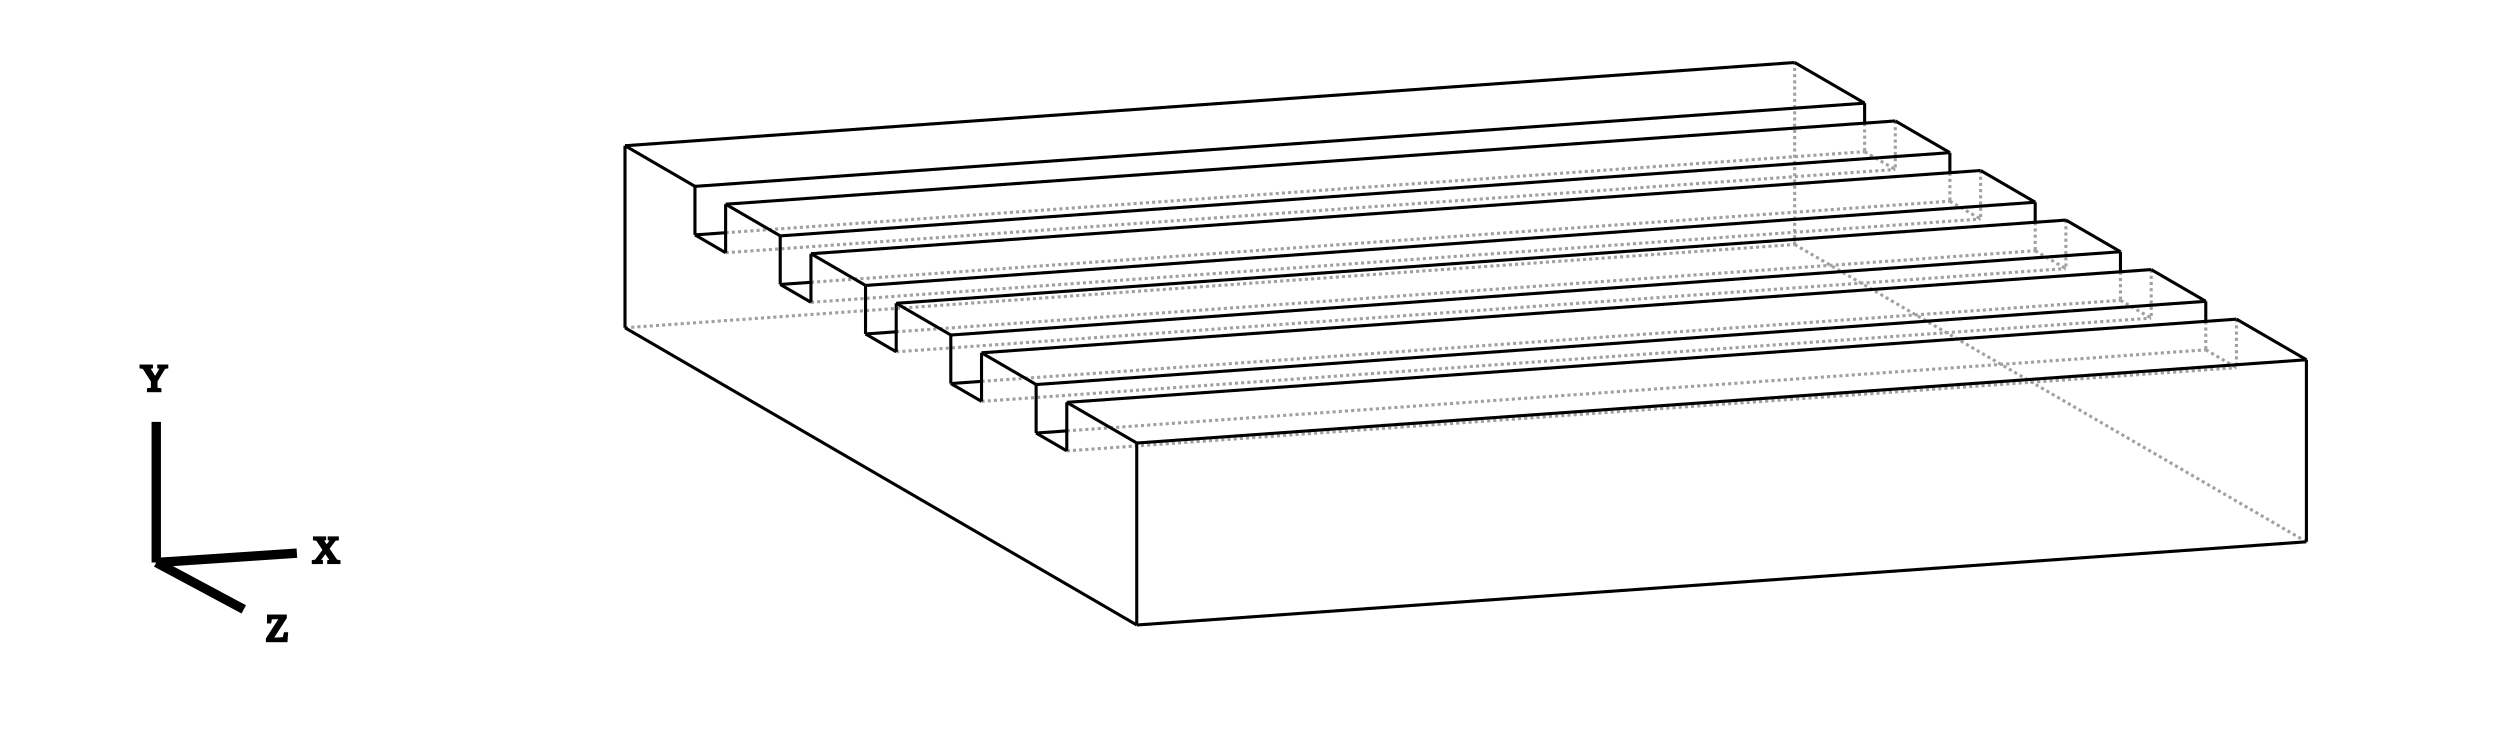
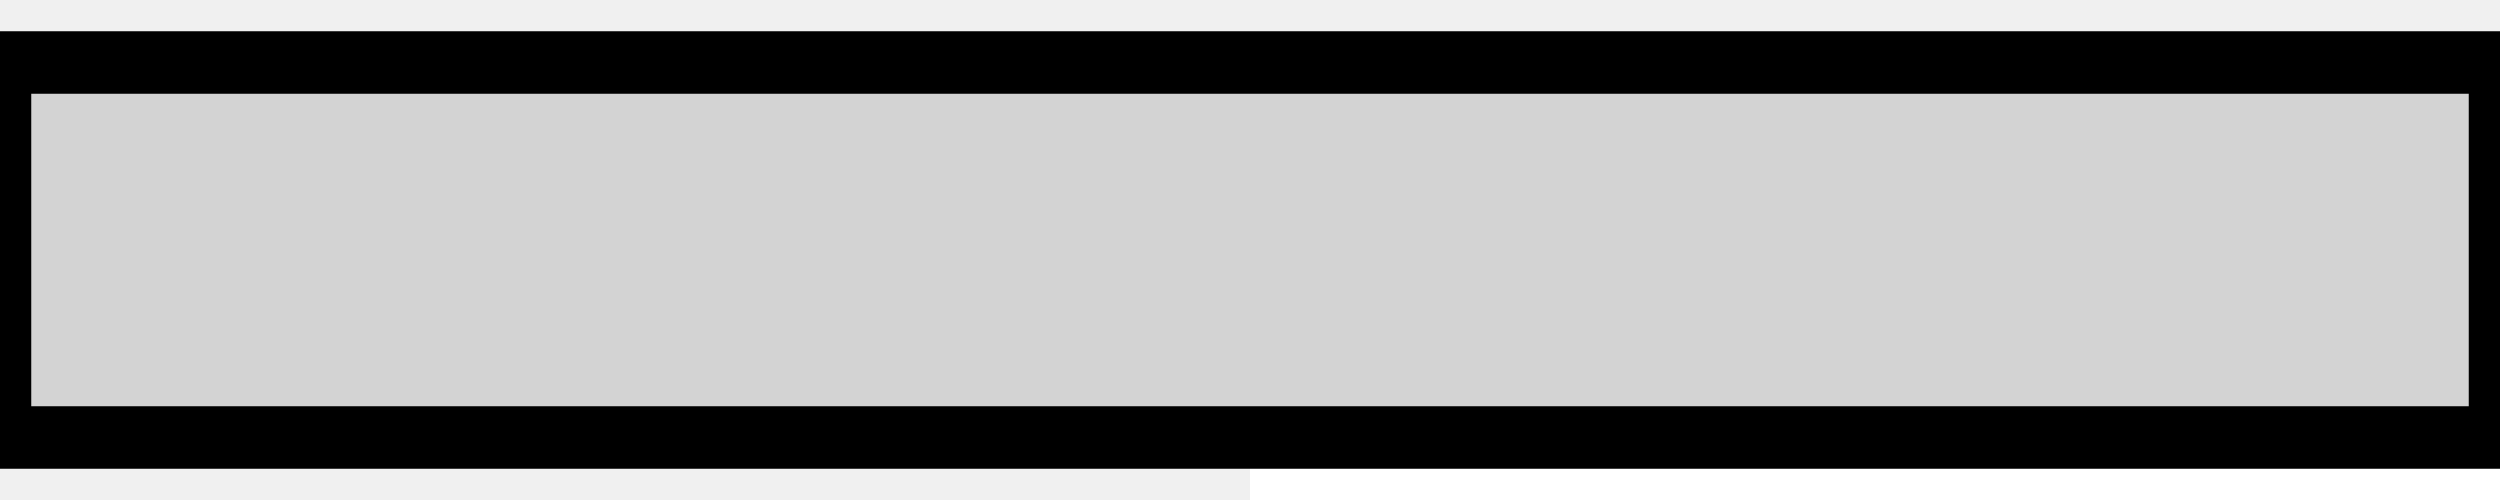
- <svg xmlns="http://www.w3.org/2000/svg" width="800.0" height="240.0">
+ <svg xmlns="http://www.w3.org/2000/svg" width="20mm" height="4mm" viewBox="-10 -2 20 4" version="1.1">
  <defs>
    <style>
      .cq-bg { fill: #ffffff; }
      @media (prefers-color-scheme: dark) {
        .cq-bg { fill: #0d1117; }
+         /* CadQuery SVG selectors */
        g[stroke="rgb(0,0,0)"] { stroke: #c9d1d9 !important; }
        g[stroke="rgb(160,160,160)"] { stroke: #484f58 !important; }
+         /* OpenSCAD SVG selectors */
+         path { stroke: #c9d1d9 !important; }
+         polygon { stroke: #c9d1d9 !important; fill: #161b22 !important; }
+         /* Common selectors */
        line { stroke: #c9d1d9 !important; }
        text { stroke: #c9d1d9 !important; fill: #c9d1d9 !important; }
      }
    </style>
  </defs>
-   <rect width="800.0" height="240.0" class="cq-bg" />
-   <g transform="scale(19.82801, -19.82801)   translate(23.6547,-5.547707)" stroke-width="0.05" fill="none">
-     <g stroke="rgb(160,160,160)" fill="none" stroke-dasharray="0.05,0.05">
-       <path d="M8.31,2.796 L8.31,2.013 " />
-       <path d="M-10.567,0.669 L8.31,2.013 " />
-       <path d="M-10.567,0.992 L7.814,2.301 " />
-       <path d="M7.814,2.301 L8.31,2.013 " />
-       <path d="M7.814,2.761 L7.814,2.301 " />
-       <path d="M6.933,3.596 L6.933,2.812 " />
-       <path d="M-11.944,1.469 L6.933,2.812 " />
-       <path d="M-11.944,1.792 L6.438,3.1 " />
-       <path d="M6.438,3.1 L6.933,2.812 " />
-       <path d="M6.438,3.56 L6.438,3.1 " />
-       <path d="M5.309,1.602 L5.309,4.539 " />
-       <path d="M-13.568,0.258 L5.309,1.602 " />
-       <path d="M5.309,1.602 L13.568,-3.196 " />
-       <path d="M12.439,0.397 L12.439,-0.386 " />
-       <path d="M-6.438,-1.729 L12.439,-0.386 " />
-       <path d="M-6.438,-1.406 L11.944,-0.098 " />
-       <path d="M11.944,-0.098 L12.439,-0.386 " />
-       <path d="M11.944,0.362 L11.944,-0.098 " />
-       <path d="M11.063,1.197 L11.063,0.414 " />
-       <path d="M-7.814,-0.93 L11.063,0.414 " />
-       <path d="M-7.814,-0.607 L10.567,0.701 " />
-       <path d="M10.567,0.701 L11.063,0.414 " />
-       <path d="M10.567,1.162 L10.567,0.701 " />
-       <path d="M9.686,1.996 L9.686,1.213 " />
-       <path d="M-9.191,-0.13 L9.686,1.213 " />
-       <path d="M-9.191,0.193 L9.191,1.501 " />
-       <path d="M9.191,1.501 L9.686,1.213 " />
-       <path d="M9.191,1.961 L9.191,1.501 " />
-     </g>
-     <g stroke="rgb(0,0,0)" fill="none">
-       <path d="M-10.567,1.453 L-10.567,0.669 " />
-       <path d="M-11.063,0.957 L-10.567,0.669 " />
-       <path d="M-11.063,1.741 L-11.063,0.957 " />
-       <path d="M-11.944,2.252 L-11.063,1.741 " />
-       <path d="M-11.944,2.252 L-11.944,1.469 " />
-       <path d="M-12.439,1.757 L-11.944,1.469 " />
-       <path d="M-12.439,2.54 L-12.439,1.757 " />
-       <path d="M-13.568,3.196 L-12.439,2.54 " />
-       <path d="M-13.568,0.258 L-13.568,3.196 " />
-       <path d="M-13.568,0.258 L-5.309,-4.539 " />
-       <path d="M-5.309,-4.539 L-5.309,-1.602 " />
-       <path d="M-6.438,-0.946 L-5.309,-1.602 " />
-       <path d="M-6.438,-0.946 L-6.438,-1.729 " />
-       <path d="M-6.933,-1.441 L-6.438,-1.729 " />
-       <path d="M-6.933,-0.658 L-6.933,-1.441 " />
-       <path d="M-7.814,-0.146 L-6.933,-0.658 " />
-       <path d="M-7.814,-0.146 L-7.814,-0.93 " />
-       <path d="M-8.31,-0.642 L-7.814,-0.93 " />
-       <path d="M-8.31,0.141 L-8.31,-0.642 " />
-       <path d="M-9.191,0.653 L-8.31,0.141 " />
-       <path d="M-9.191,0.653 L-9.191,-0.13 " />
-       <path d="M-9.686,0.158 L-9.191,-0.13 " />
-       <path d="M-9.686,0.941 L-9.686,0.158 " />
-       <path d="M-10.567,1.453 L-9.686,0.941 " />
-       <path d="M-10.567,1.453 L8.31,2.796 " />
-       <path d="M-11.063,0.957 L-10.567,0.992 " />
-       <path d="M-11.063,1.741 L7.814,3.084 " />
-       <path d="M7.814,3.084 L7.814,2.761 " />
-       <path d="M6.933,3.596 L7.814,3.084 " />
-       <path d="M-11.944,2.252 L6.933,3.596 " />
-       <path d="M-12.439,1.757 L-11.944,1.792 " />
-       <path d="M-12.439,2.54 L6.438,3.883 " />
-       <path d="M6.438,3.883 L6.438,3.56 " />
-       <path d="M5.309,4.539 L6.438,3.883 " />
-       <path d="M-13.568,3.196 L5.309,4.539 " />
-       <path d="M-5.309,-4.539 L13.568,-3.196 " />
-       <path d="M-5.309,-1.602 L13.568,-0.258 " />
-       <path d="M13.568,-3.196 L13.568,-0.258 " />
-       <path d="M12.439,0.397 L13.568,-0.258 " />
-       <path d="M-6.438,-0.946 L12.439,0.397 " />
-       <path d="M-6.933,-1.441 L-6.438,-1.406 " />
-       <path d="M-6.933,-0.658 L11.944,0.685 " />
-       <path d="M11.944,0.685 L11.944,0.362 " />
-       <path d="M11.063,1.197 L11.944,0.685 " />
-       <path d="M-7.814,-0.146 L11.063,1.197 " />
-       <path d="M-8.31,-0.642 L-7.814,-0.607 " />
-       <path d="M-8.31,0.141 L10.567,1.485 " />
-       <path d="M10.567,1.485 L10.567,1.162 " />
-       <path d="M9.686,1.996 L10.567,1.485 " />
-       <path d="M-9.191,0.653 L9.686,1.996 " />
-       <path d="M-9.686,0.158 L-9.191,0.193 " />
-       <path d="M-9.686,0.941 L9.191,2.284 " />
-       <path d="M9.191,2.284 L9.191,1.961 " />
-       <path d="M8.31,2.796 L9.191,2.284 " />
-     </g>
-   </g>
-   <g transform="translate(20,210.0)" stroke="rgb(0,0,255)">
-     <line x1="30" y1="-30" x2="75" y2="-33" stroke-width="3" stroke="#000000" />
-     <text x="80" y="-30" style="stroke:#000000">X </text>
-     <line x1="30" y1="-30" x2="30" y2="-75" stroke-width="3" stroke="#000000" />
-     <text x="25" y="-85" style="stroke:#000000">Y </text>
-     <line x1="30" y1="-30" x2="58" y2="-15" stroke-width="3" stroke="#000000" />
-     <text x="65" y="-5" style="stroke:#000000">Z </text>
-   </g>
+   <rect width="20mm" height="4mm" class="cq-bg" />
+   <path d=" M 10,-1.5 L -10,-1.5 L -10,1.5 L 10,1.5 z " stroke="black" fill="lightgray" stroke-width="0.5" />
</svg>
